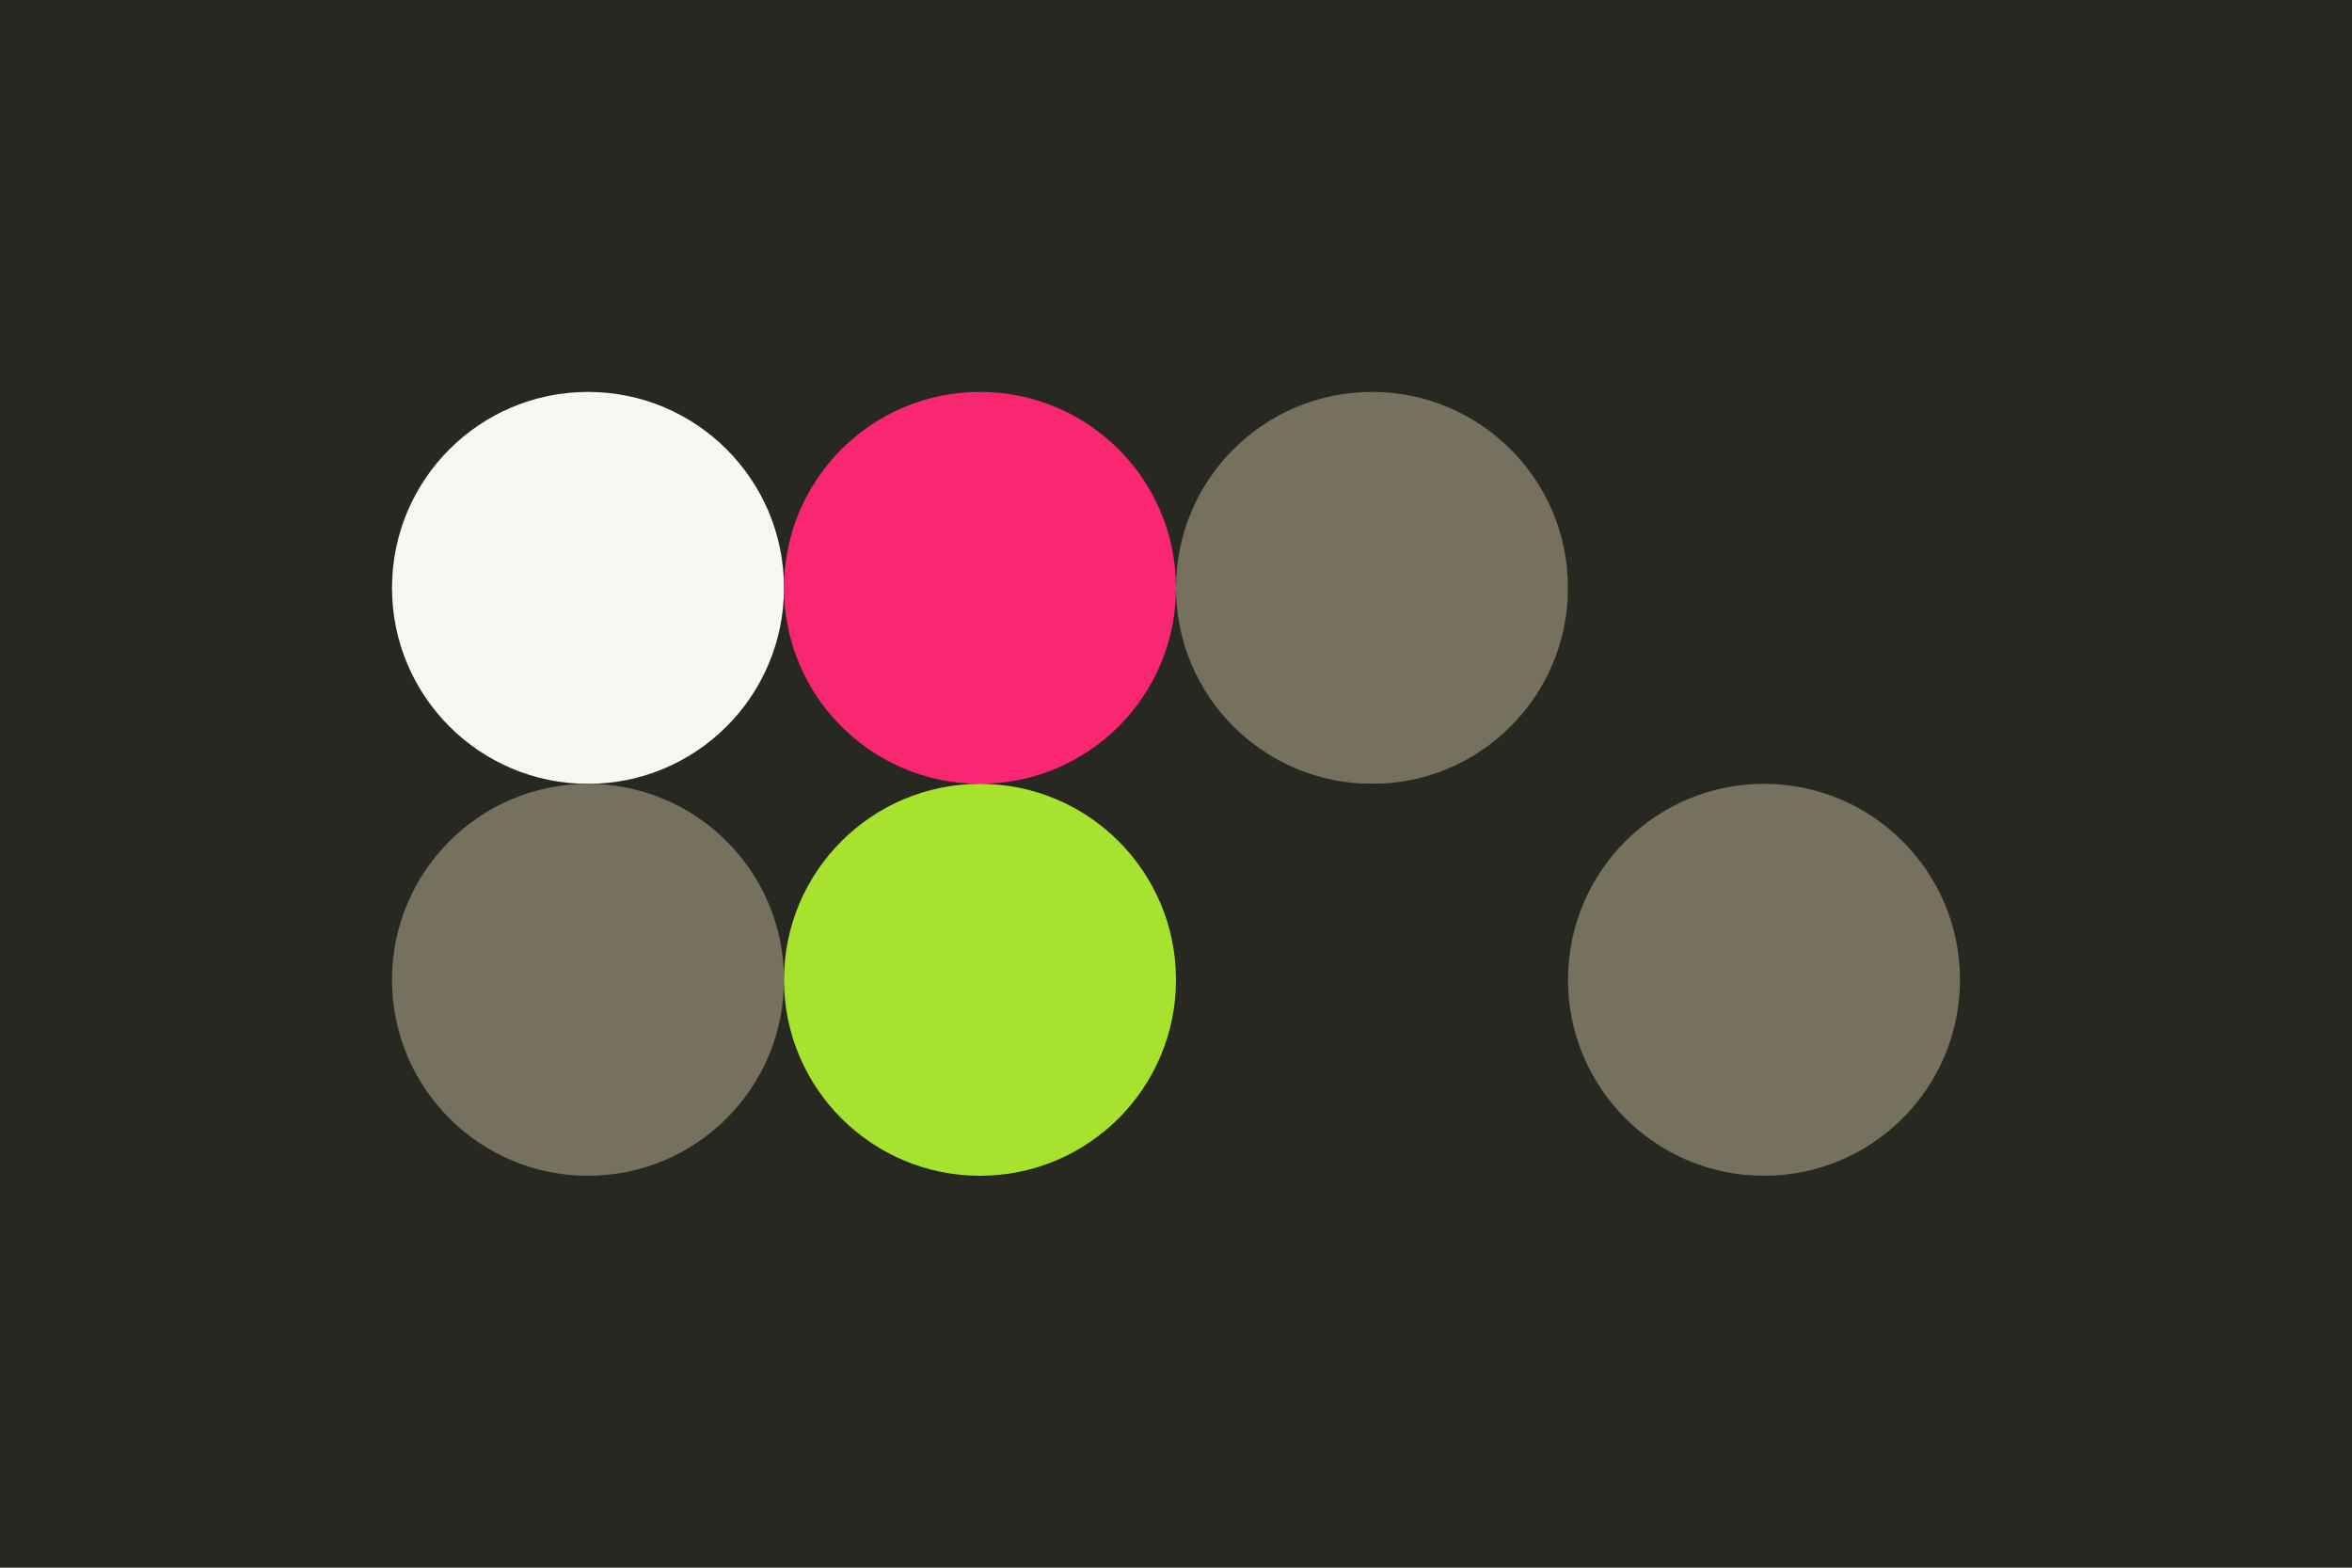
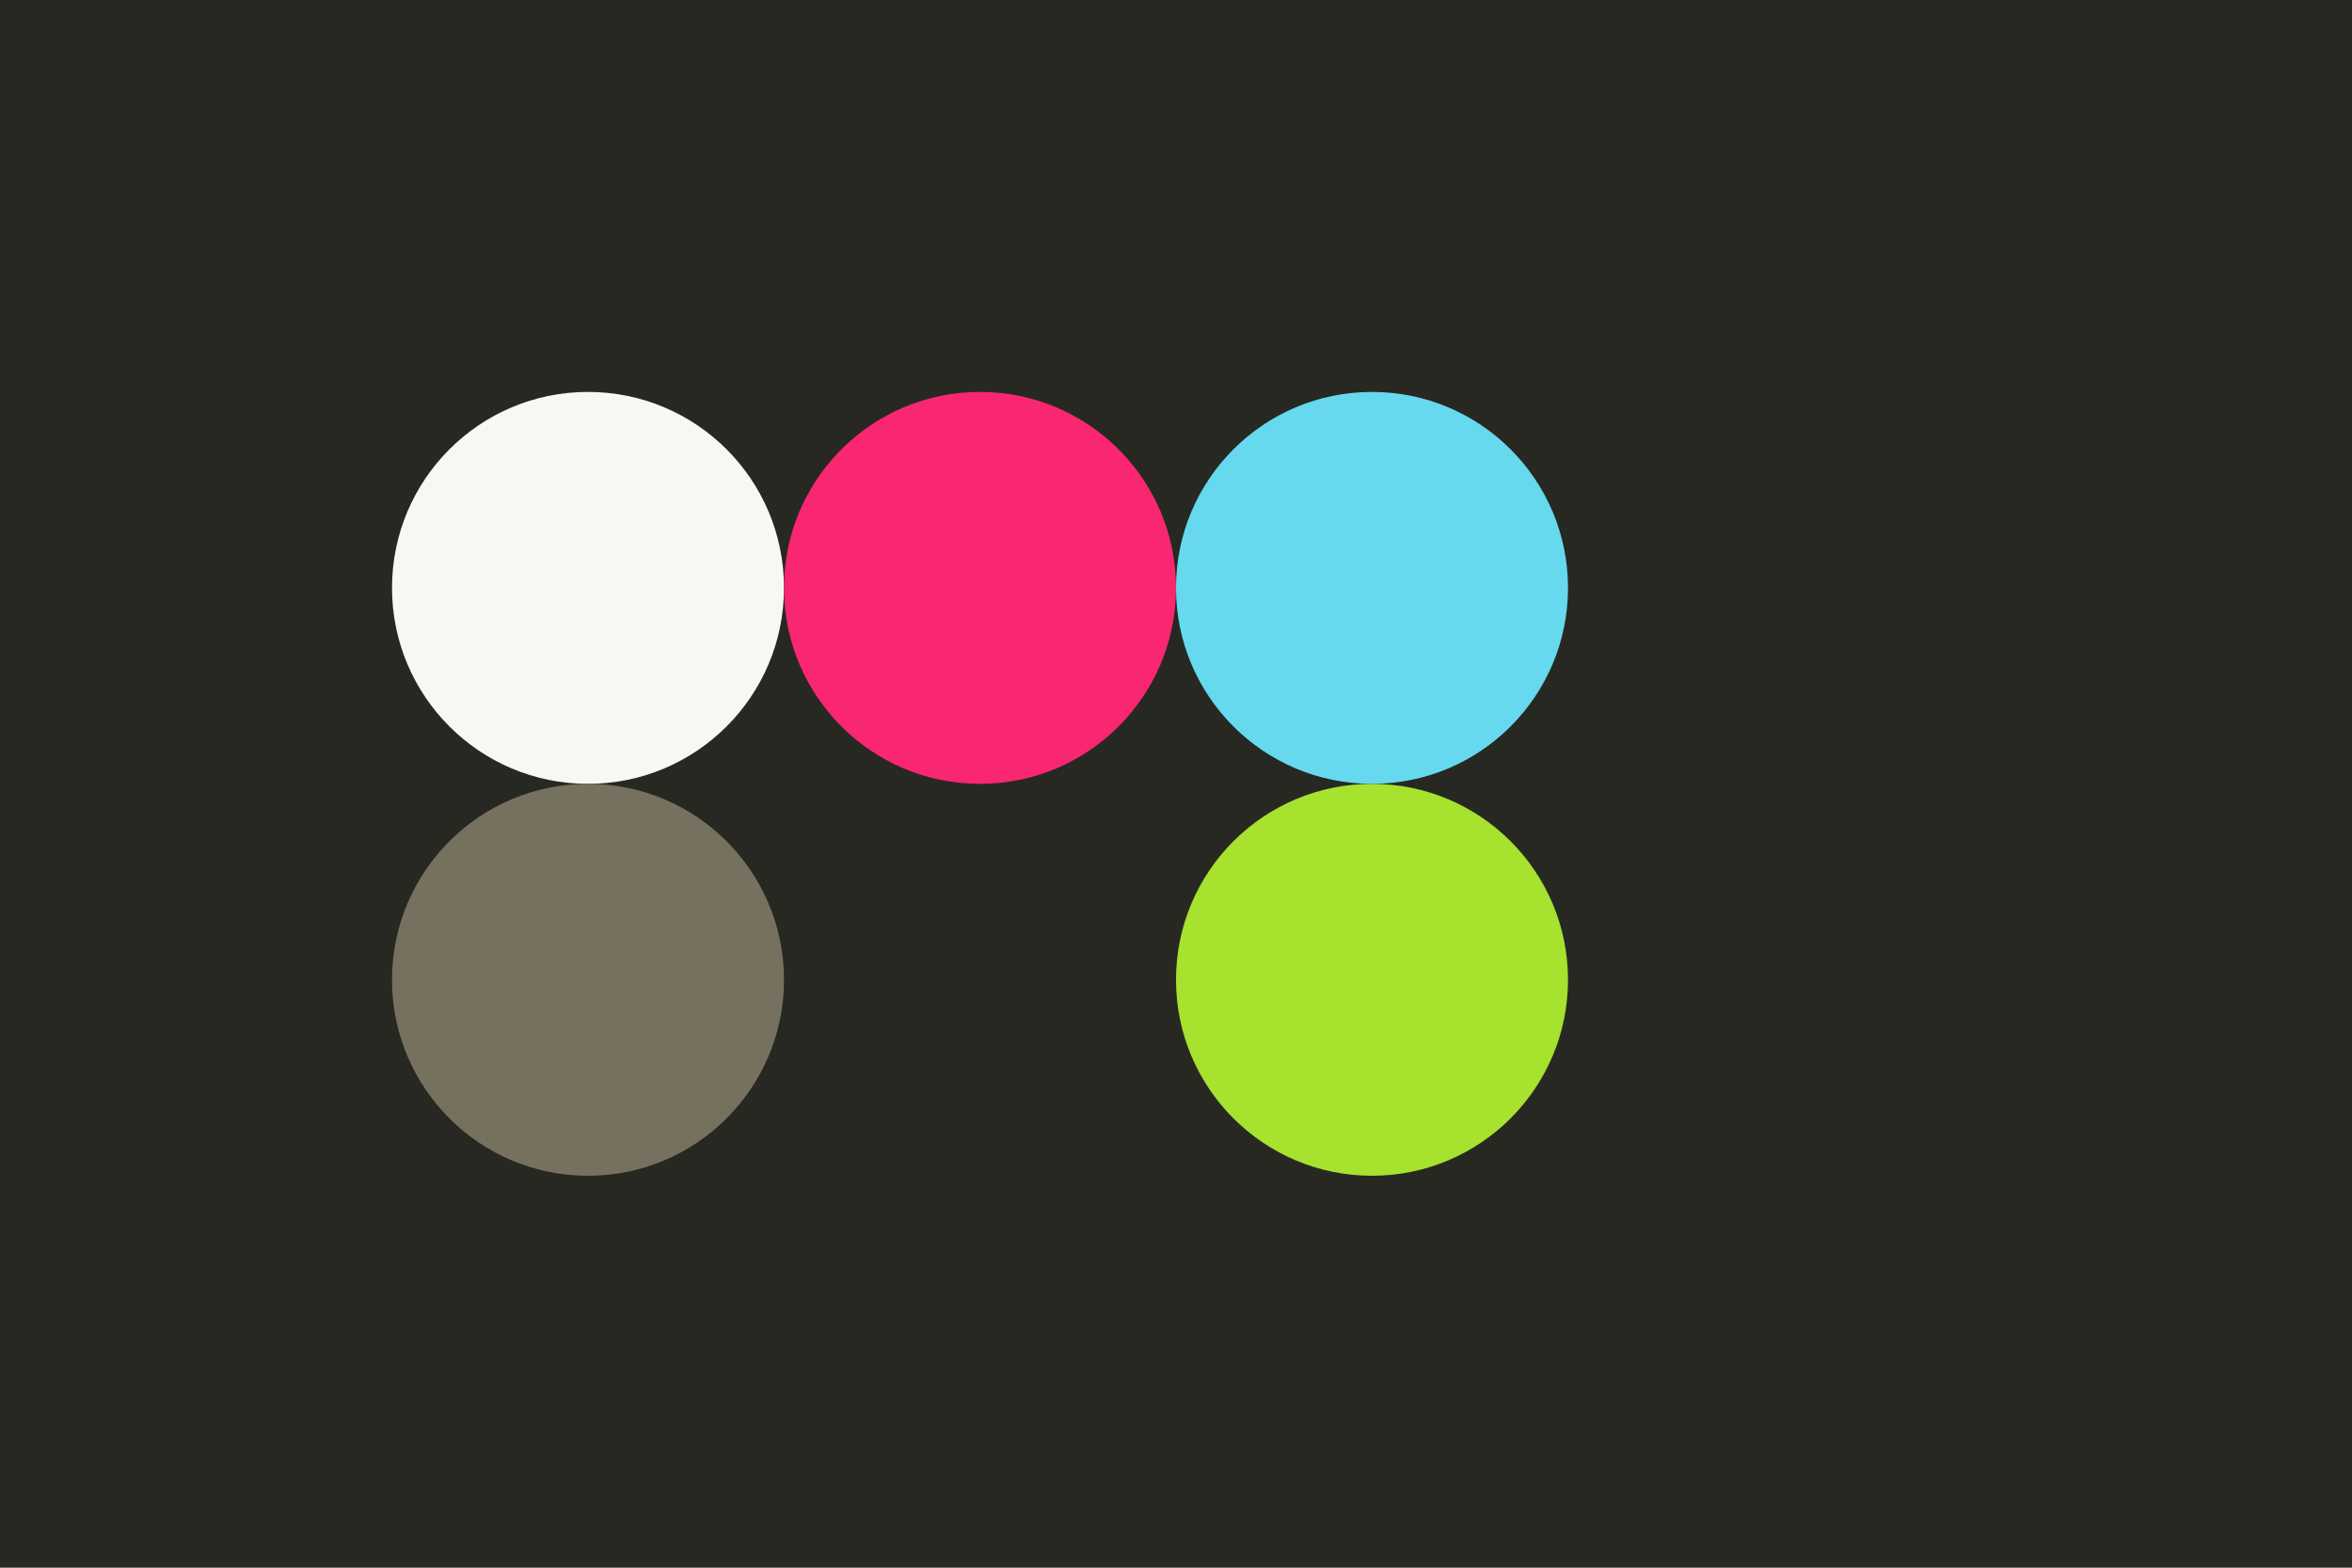
<svg xmlns="http://www.w3.org/2000/svg" width="96px" height="64px" baseProfile="full" version="1.1">
  <rect width="96" height="64" id="background" fill="#272822" />
  <circle cx="24" cy="24" r="8" id="f_high" fill="#f8f8f2" />
  <circle cx="40" cy="24" r="8" id="f_med" fill="#f92672" />
-   <circle cx="56" cy="24" r="8" id="f_low" fill="#75715e" />
-   <circle cx="72" cy="24" r="8" id="f_inv" fill="#272822" />
+   <circle cx="56" cy="24" r="8" id="f_low" fill="#75715e" display="none" />
+   <circle cx="72" cy="24" r="8" id="f_inv" fill="#272822" display="none" />
  <circle cx="24" cy="40" r="8" id="b_high" fill="#75715e" />
-   <circle cx="40" cy="40" r="8" id="b_med" fill="#a6e22e" />
-   <circle cx="56" cy="40" r="8" id="b_low" fill="#272822" />
-   <circle cx="72" cy="40" r="8" id="b_inv" fill="#75715e" />
+   <circle cx="56" cy="40" r="8" id="b_med" fill="#a6e22e" />
+   <circle cx="40" cy="40" r="8" id="b_low" fill="#272822" display="none" />
+   <circle cx="72" cy="40" r="8" id="b_inv" fill="#75715e" display="none" />
+   <circle cx="56" cy="24" r="8" id="splash" fill="#66d9ef" />
</svg>
